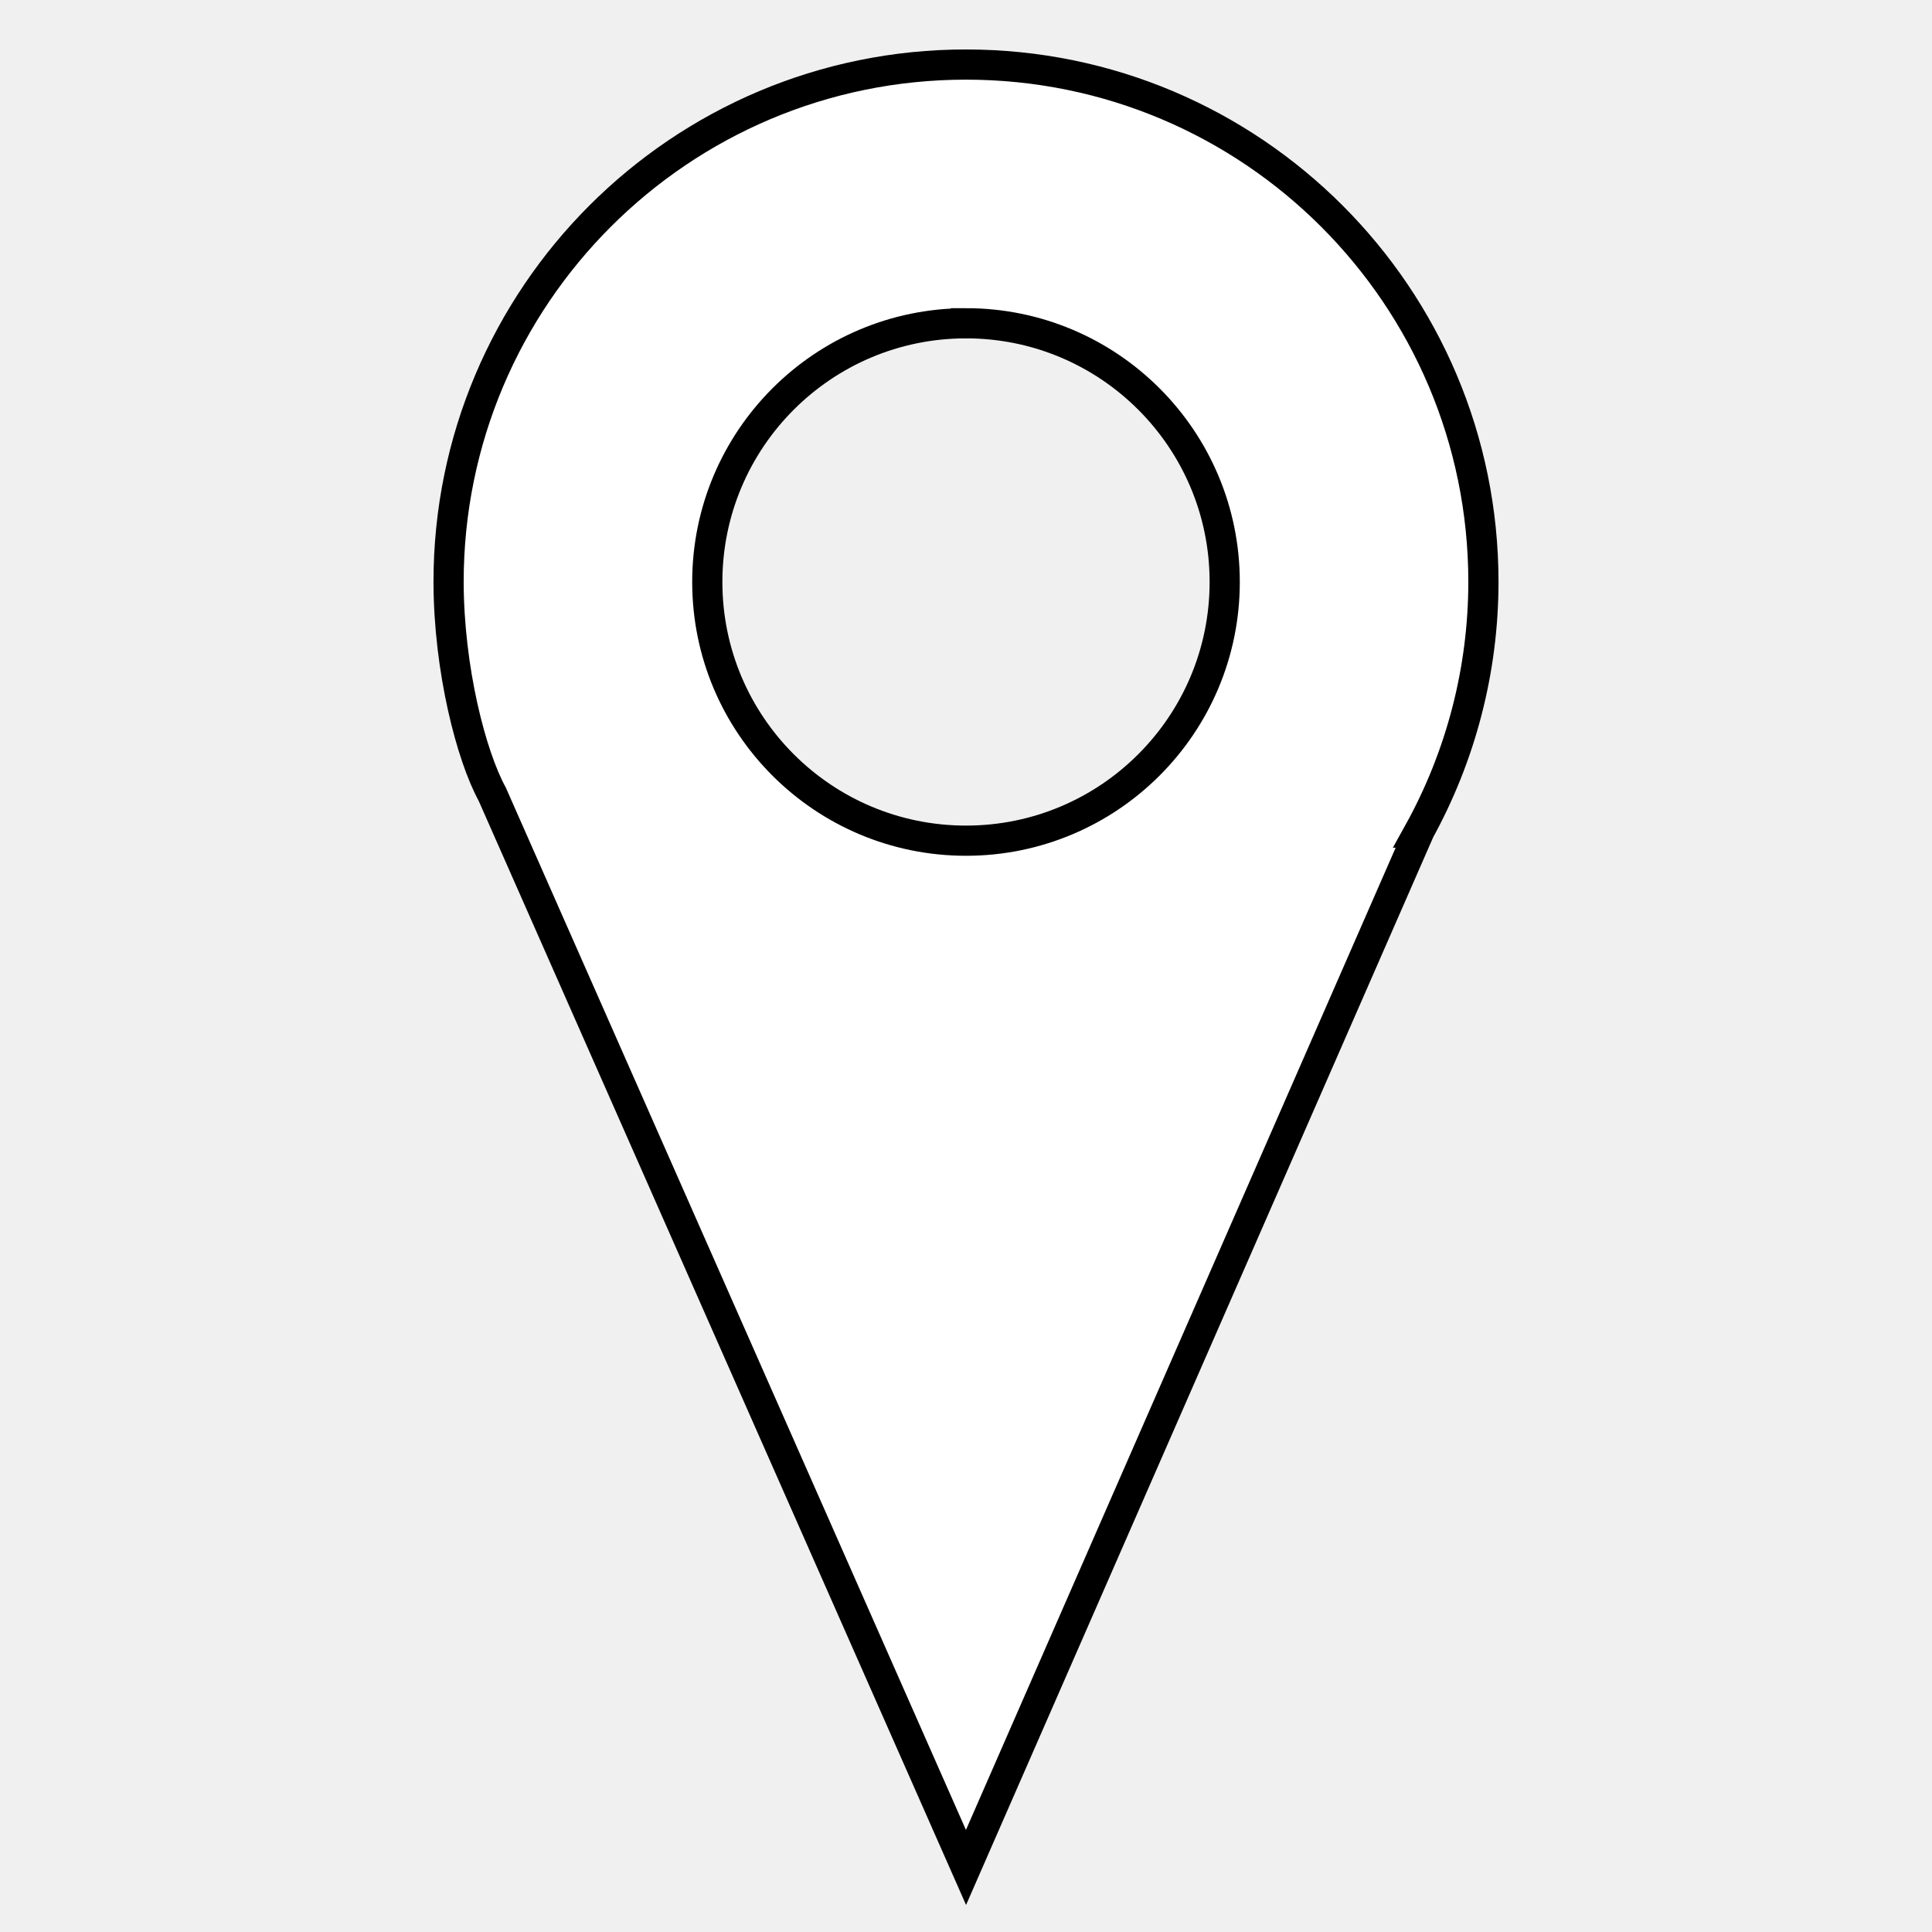
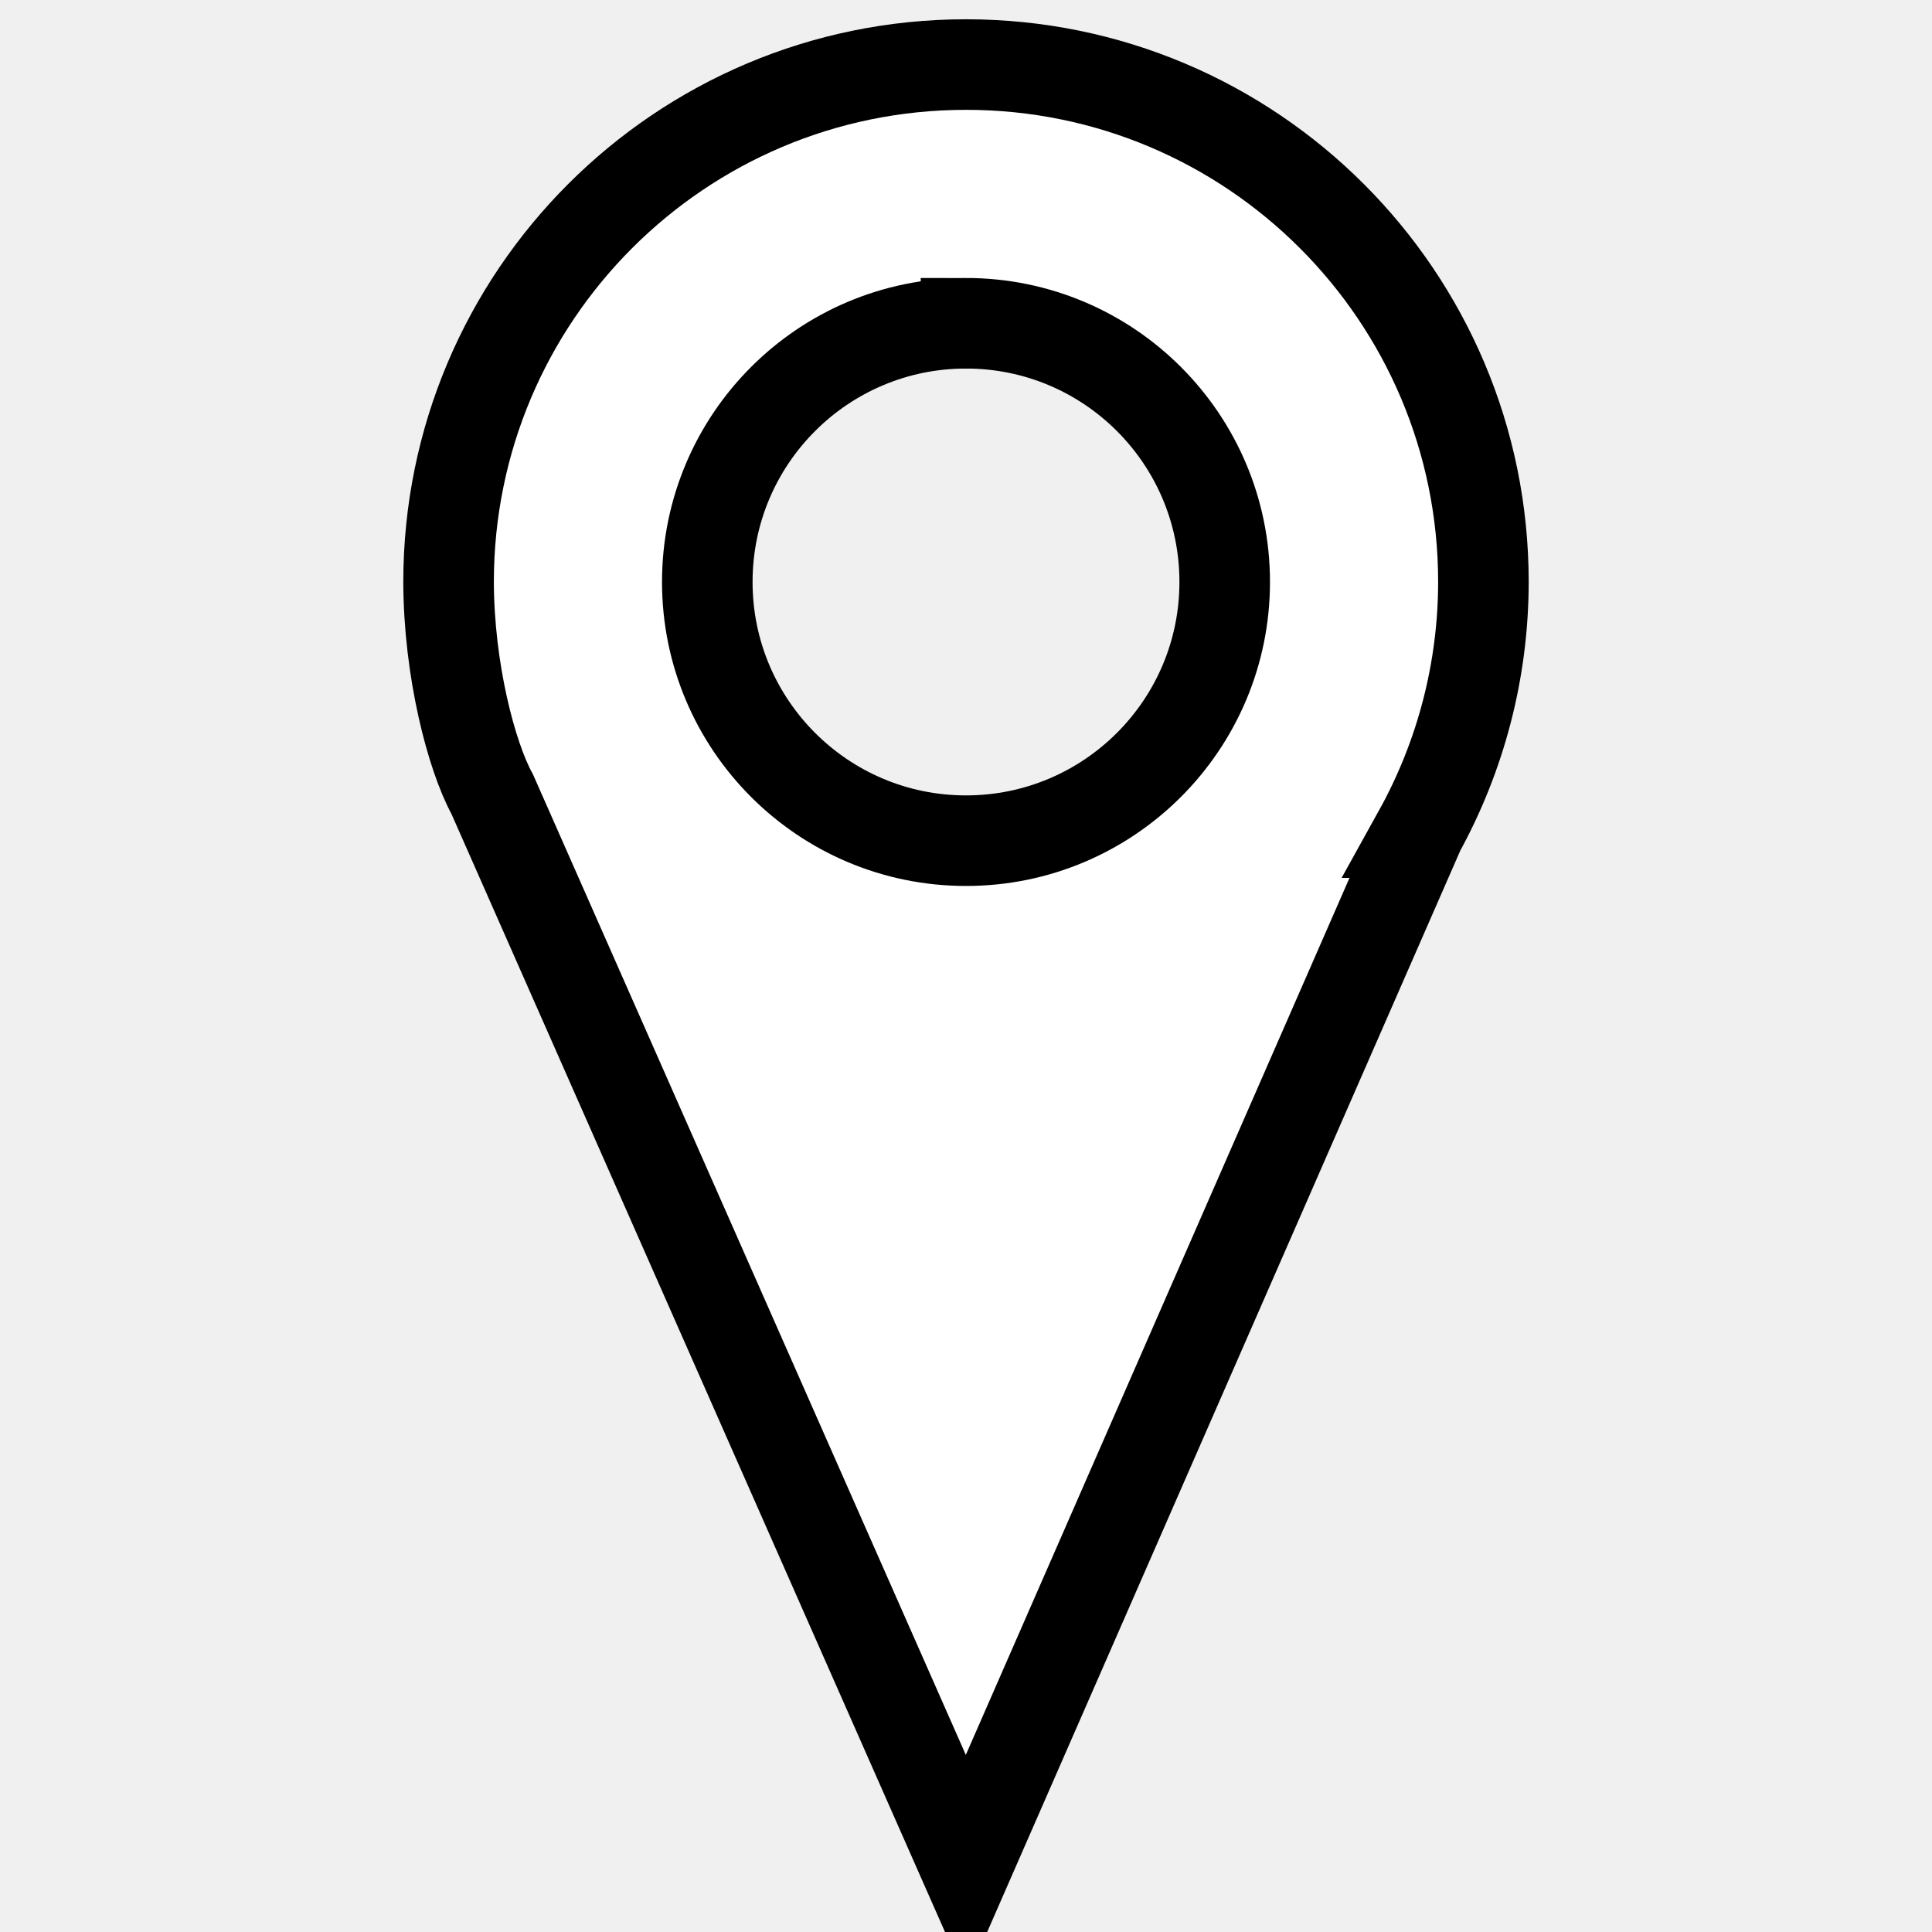
<svg xmlns="http://www.w3.org/2000/svg" viewBox="0 0 512 512" style="height: 512px; width: 512px;">
  <g class="" transform="translate(0,0)" style="touch-action: none;">
-     <path d="M256 17.108c-75.73 0-137.122 61.392-137.122 137.122.055 23.25 6.022 46.107 11.58 56.262L256 494.892l119.982-274.244h-.063c11.27-20.324 17.188-43.18 17.202-66.418C393.122 78.5 331.73 17.108 256 17.108zm0 68.56a68.56 68.56 0 0 1 68.56 68.562A68.56 68.56 0 0 1 256 222.79a68.56 68.56 0 0 1-68.56-68.56A68.56 68.56 0 0 1 256 85.67z" fill="#fff" fill-opacity="1" stroke="#000000" stroke-opacity="1" stroke-width="8" />
+     <path d="M256 17.108c-75.73 0-137.122 61.392-137.122 137.122.055 23.25 6.022 46.107 11.58 56.262L256 494.892l119.982-274.244h-.063c11.27-20.324 17.188-43.18 17.202-66.418C393.122 78.5 331.73 17.108 256 17.108zm0 68.56a68.56 68.56 0 0 1 68.56 68.562A68.56 68.56 0 0 1 256 222.79a68.56 68.56 0 0 1-68.56-68.56A68.56 68.56 0 0 1 256 85.67z" fill="#ffffff" fill-opacity="1" stroke="#000000" stroke-opacity="1" stroke-width="24" />
  </g>
</svg>
